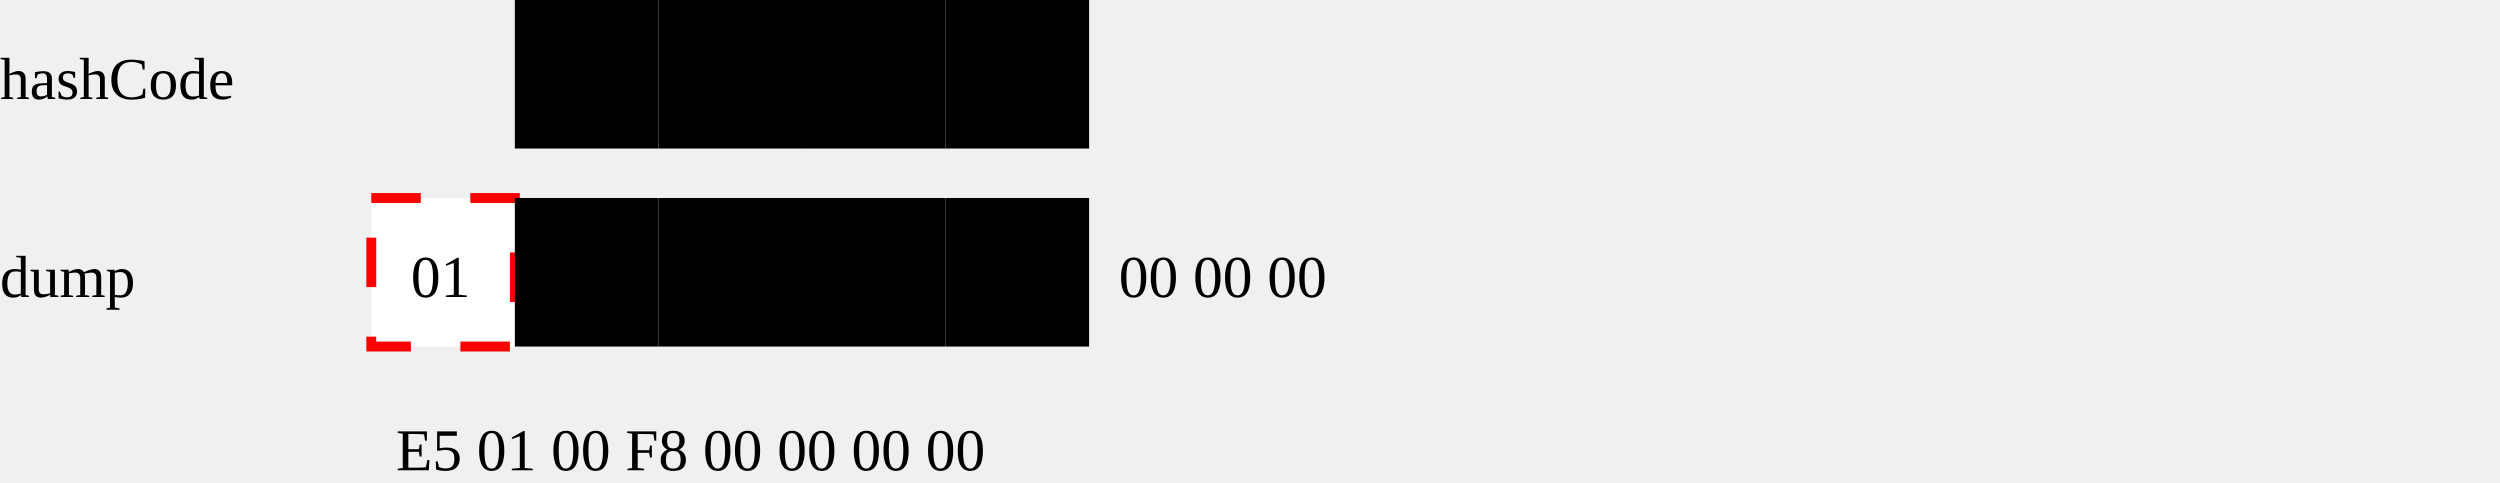
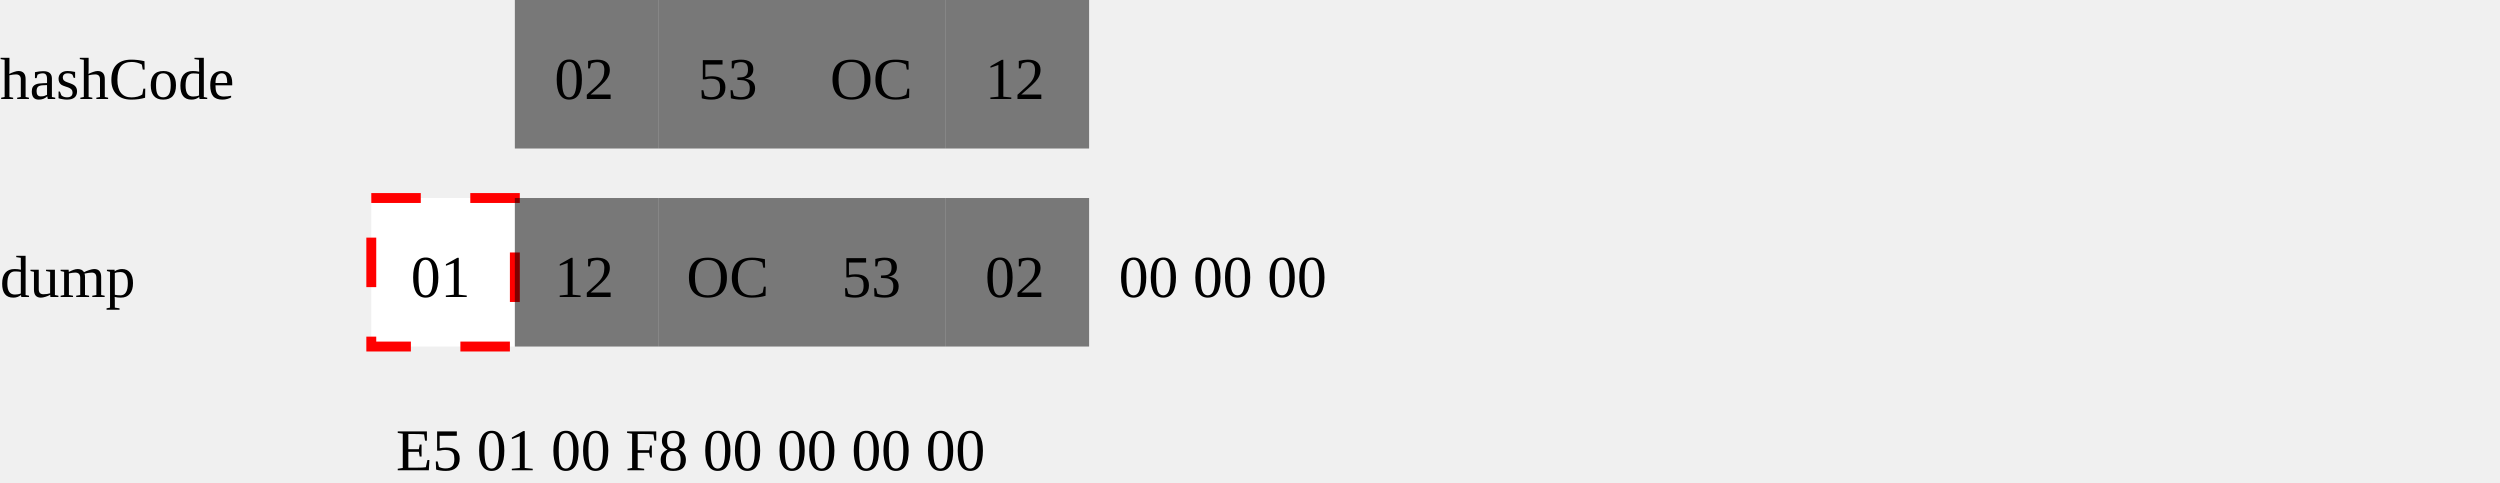
<svg xmlns="http://www.w3.org/2000/svg" height="195" version="1.1" width="1010">
  <defs>
    <style type="text/css">

.code0 {
  fill:#888;
+   opacity:0.5;
+ }
+ 
+ .code1, .code2, .code3, .code4 {
  opacity:0.5;
}

.code10, .code20, .code30, .code40 {
  opacity:0.5;
  stroke:black;
  stroke-width:2;
}

.code10 {
  fill:white;
  stroke:red;
    opacity:1;

}

.code20 {
  fill:#888;
}

.code30 {
  fill:#222;
}

.code40 {
  fill:#000;
}

.biased {
  opacity:0.2;
  fill: #888;
}

.hashCode {
  opacity:0.2;
  fill: #22F;
}
    </style>
  </defs>
  <g transform="translate(-20 0) scale(2)">
    <g transform="translate(0 0)">
      <g transform="translate(10 20)">
        <text class="comment" x="0" y="0">hashCode</text>
      </g>
      <g transform="translate(90 -80)">
        <g transform="translate(0 0)">
          <g transform="translate(0 40)">
            <g transform="translate(24 40)">
              <rect class="code1" height="30" width="29" x="0" y="0" />
              <text class="code" text-anchor="middle" x="14" y="20">02</text>
            </g>
            <g transform="translate(53 40)">
              <rect class="code2" height="30" width="29" x="0" y="0" />
              <text class="code" text-anchor="middle" x="14" y="20">53</text>
            </g>
            <g transform="translate(82 40)">
              <rect class="code3" height="30" width="29" x="0" y="0" />
              <text class="code" text-anchor="middle" x="14" y="20">OC</text>
            </g>
            <g transform="translate(111 40)">
              <rect class="code4" height="30" width="29" x="0" y="0" />
              <text class="code" text-anchor="middle" x="14" y="20">12</text>
            </g>
          </g>
        </g>
      </g>
    </g>
    <g transform="translate(0 45)">
      <g transform="translate(10 15)">
        <text class="comment" x="0" y="0">dump</text>
      </g>
      <g transform="translate(90 -80)">
        <g transform="translate(0 0)">
          <g transform="translate(0 35)">
            <g transform="translate(-5 40)">
              <rect class="code10" height="30" stroke-dasharray="10,10" width="29" x="0" y="0" />
              <text class="code" text-anchor="middle" x="14" y="20">01</text>
            </g>
            <g transform="translate(24 40)">
              <rect class="code4" height="30" width="29" x="0" y="0" />
              <text class="code" text-anchor="middle" x="14" y="20">12</text>
            </g>
            <g transform="translate(53 40)">
              <rect class="code3" height="30" width="29" x="0" y="0" />
              <text class="code" text-anchor="middle" x="14" y="20">OC</text>
            </g>
            <g transform="translate(82 40)">
              <rect class="code2" height="30" width="29" x="0" y="0" />
              <text class="code" text-anchor="middle" x="14" y="20">53</text>
            </g>
            <g transform="translate(111 40)">
              <rect class="code1" height="30" width="29" x="0" y="0" />
              <text class="code" text-anchor="middle" x="14" y="20">02</text>
            </g>
          </g>
          <text class="code" x="146" y="95">00 00 00</text>
          <text class="code" x="0" y="130">E5 01 00 F8 00 00 00 00</text>
        </g>
      </g>
    </g>
  </g>
</svg>
